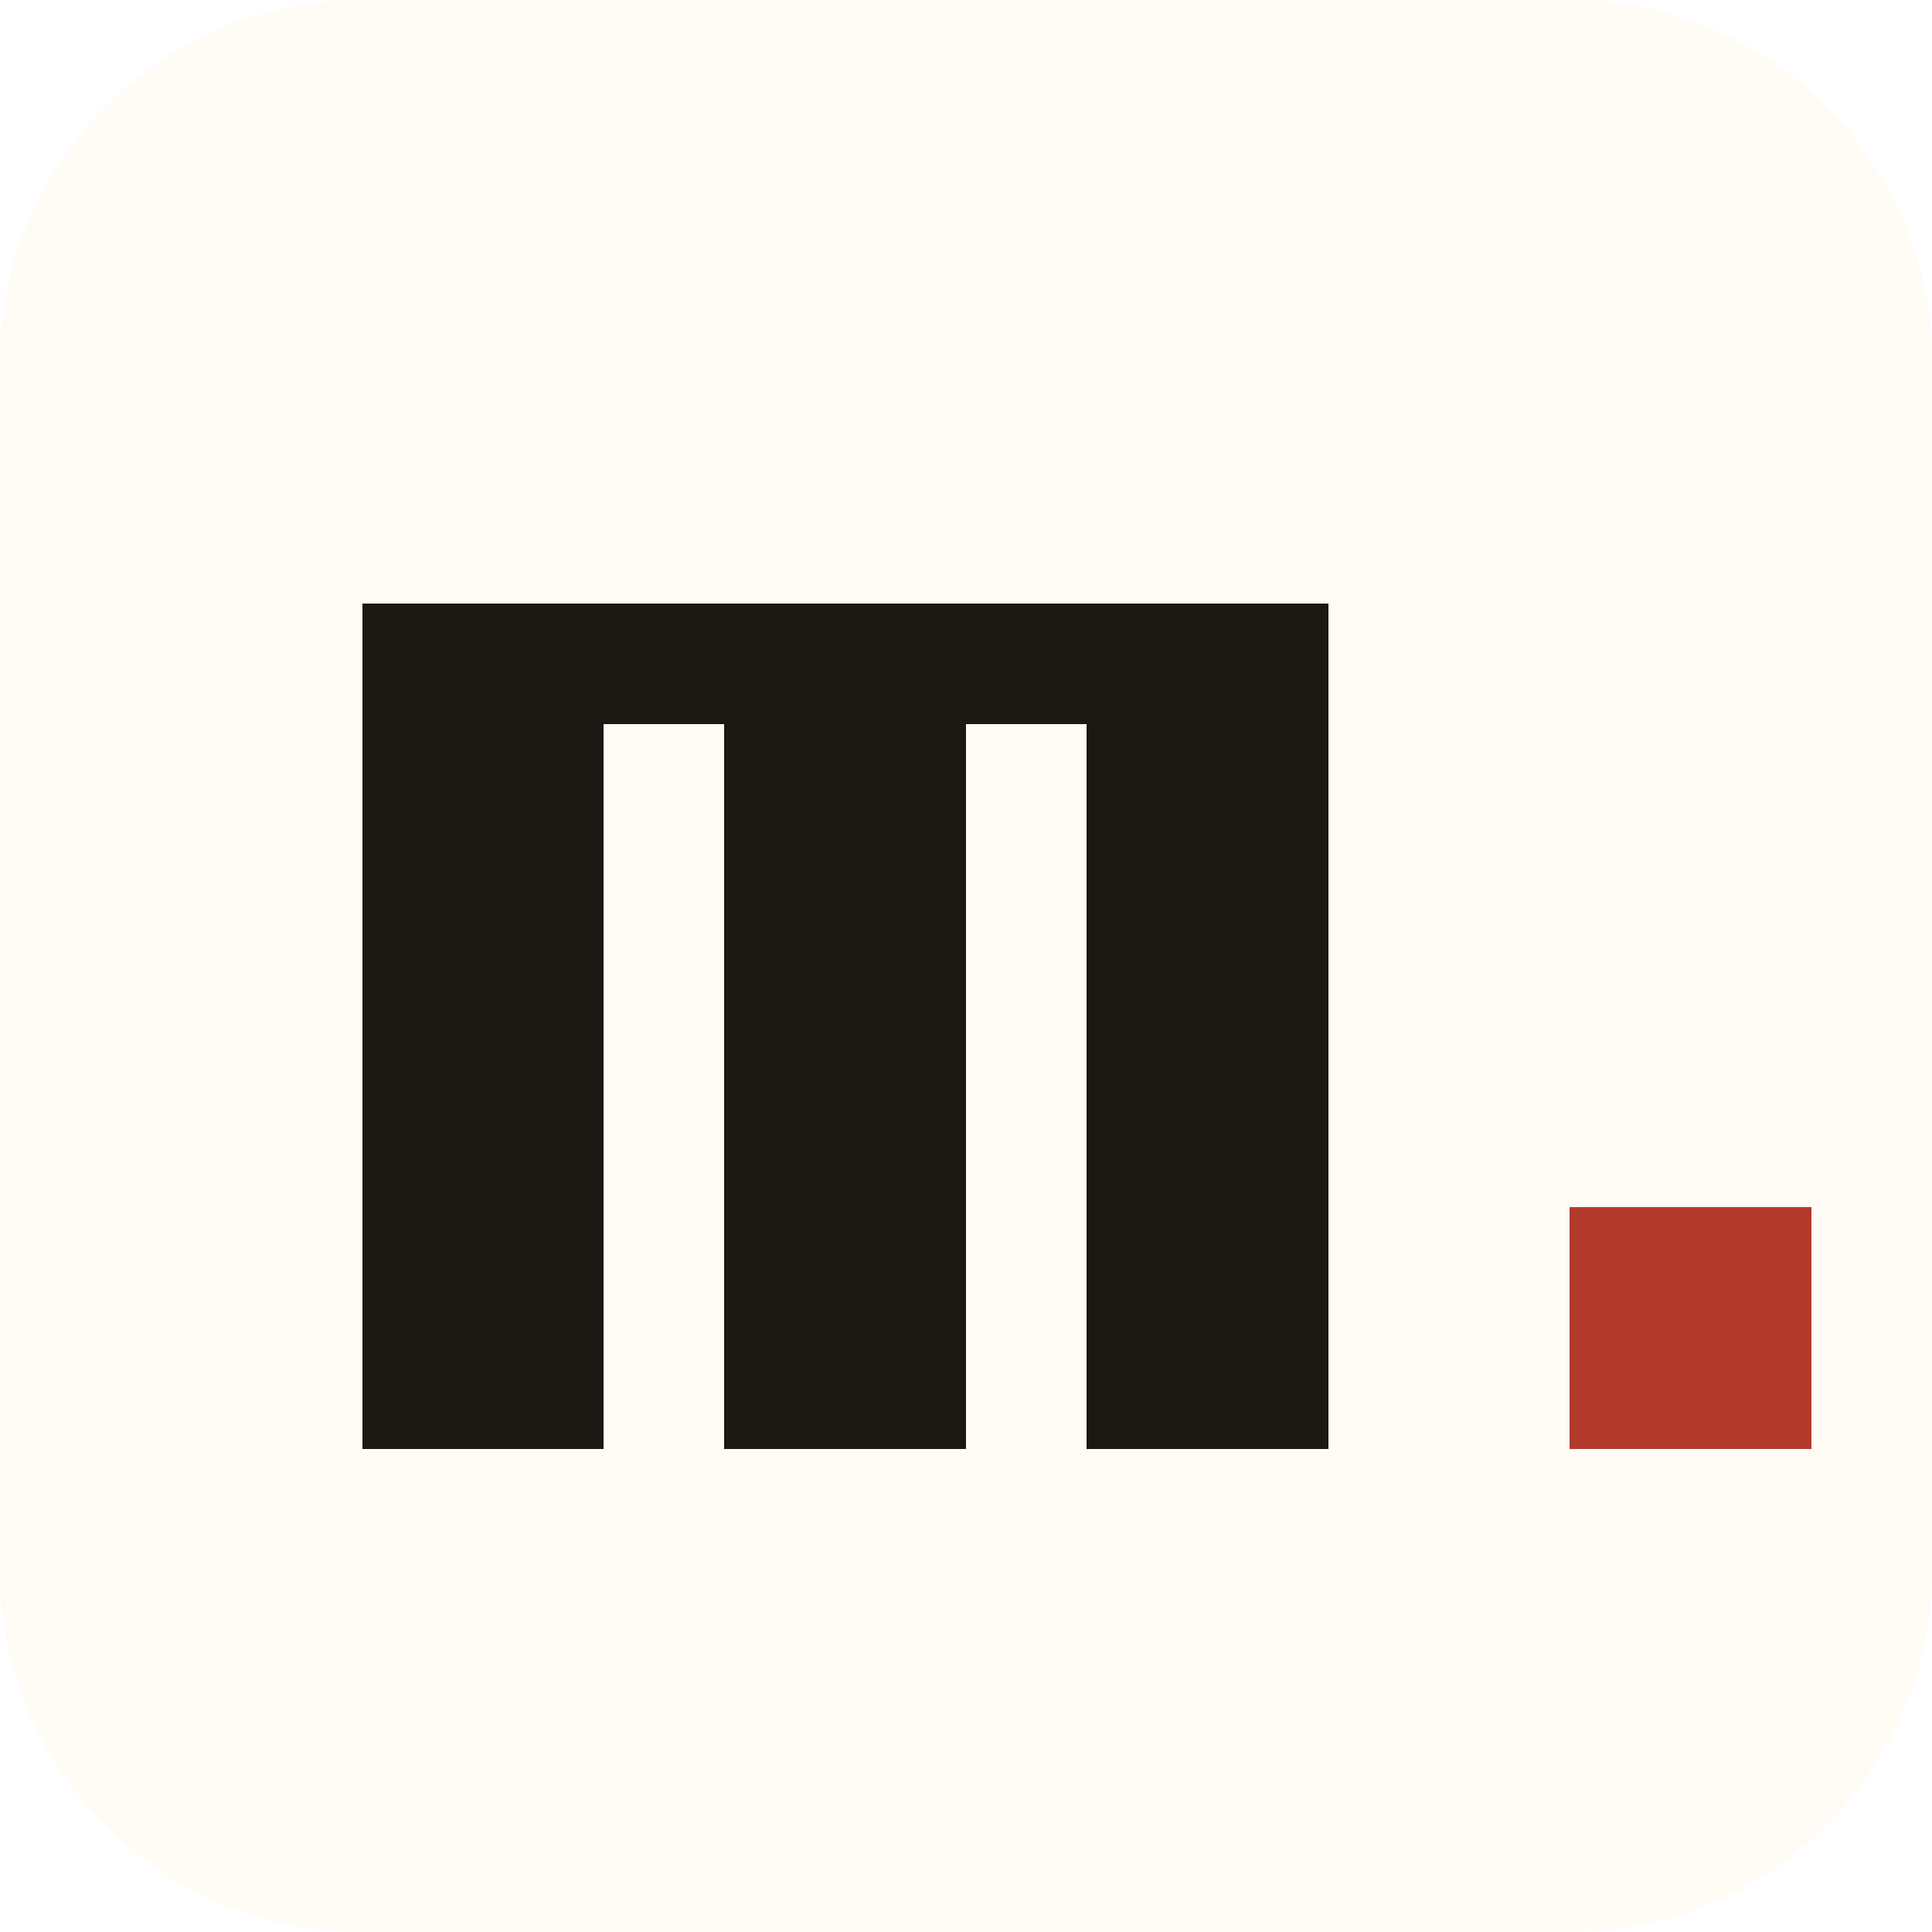
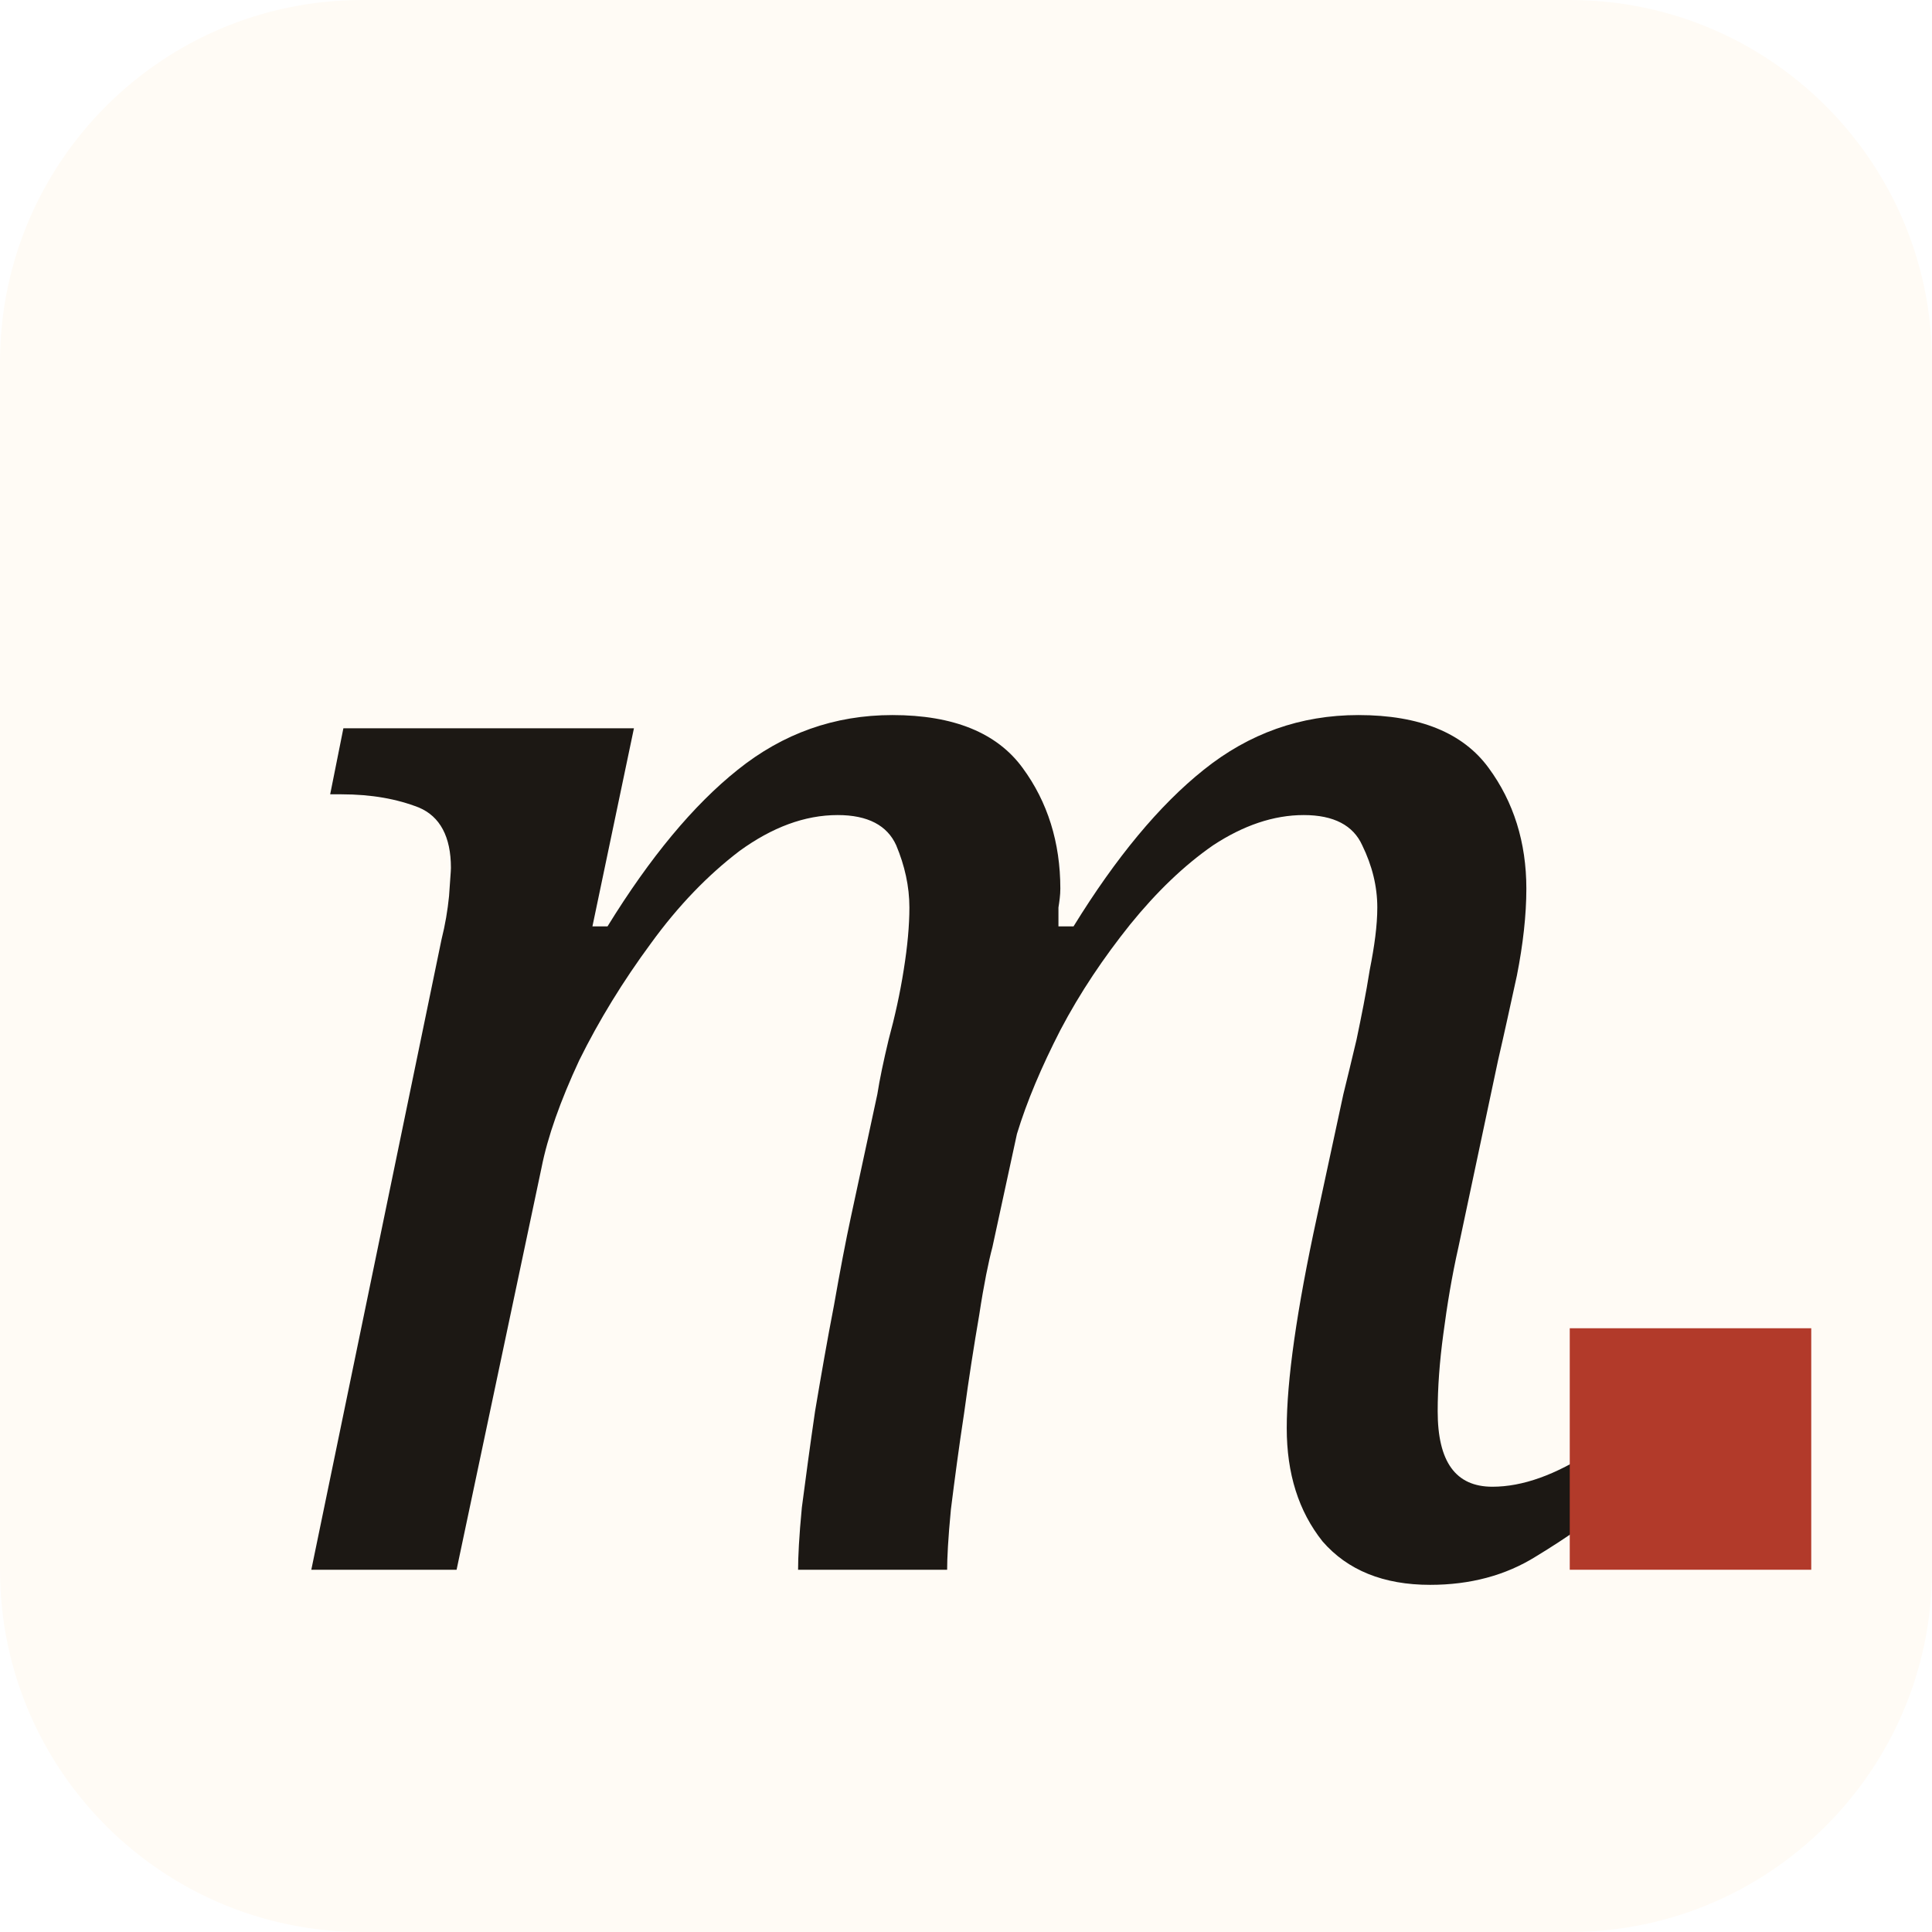
- <svg xmlns="http://www.w3.org/2000/svg" viewBox="0 0 16 16" shape-rendering="crispEdges">
+ <svg xmlns="http://www.w3.org/2000/svg" viewBox="0 0 16 16">
  <style>
.bg{fill:#FFFBF5}
.ink{fill:#1C1814}
@media (prefers-color-scheme: dark){
.bg{fill:#1C1814}
.ink{fill:#FFFBF5}
}
</style>
  <rect class="bg" width="16" height="16" rx="3" />
-   <g class="ink">
-     <rect x="3" y="6" width="2" height="6" />
-     <rect x="6" y="6" width="2" height="6" />
-     <rect x="9" y="6" width="2" height="6" />
-     <rect x="3" y="5" width="8" height="1" />
-   </g>
-   <rect x="13" y="10" width="2" height="2" fill="#B23A2A" />
+   <text class="ink" x="2" y="13" font-family="ui-serif, Georgia, serif" font-style="italic" font-weight="500" font-size="13">m</text>
+   <rect x="13" y="11" width="2" height="2" fill="#B23A2A" />
</svg>
